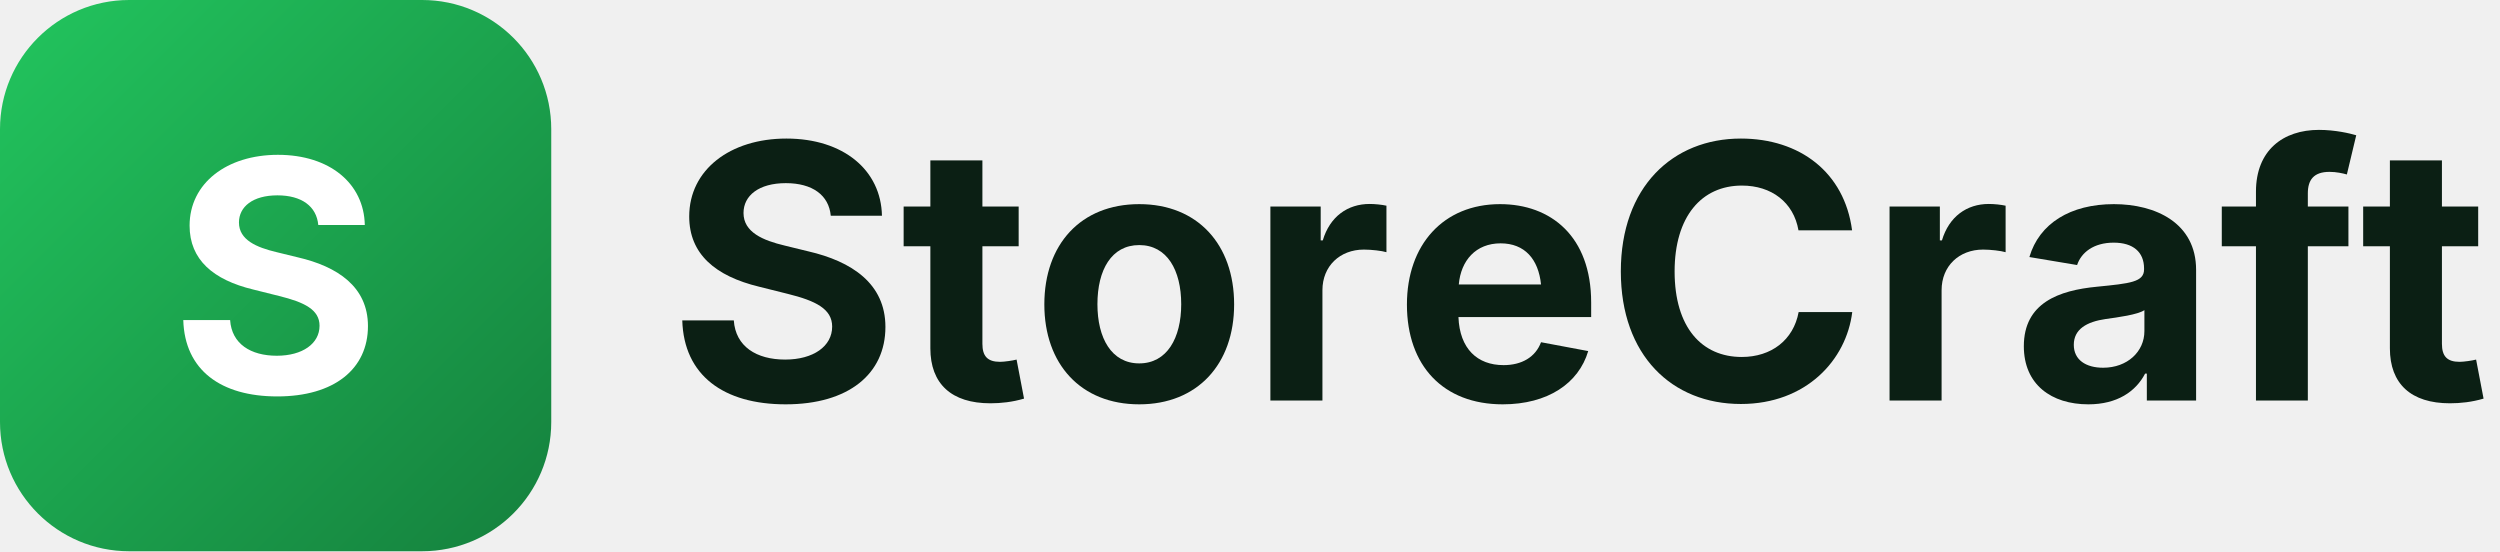
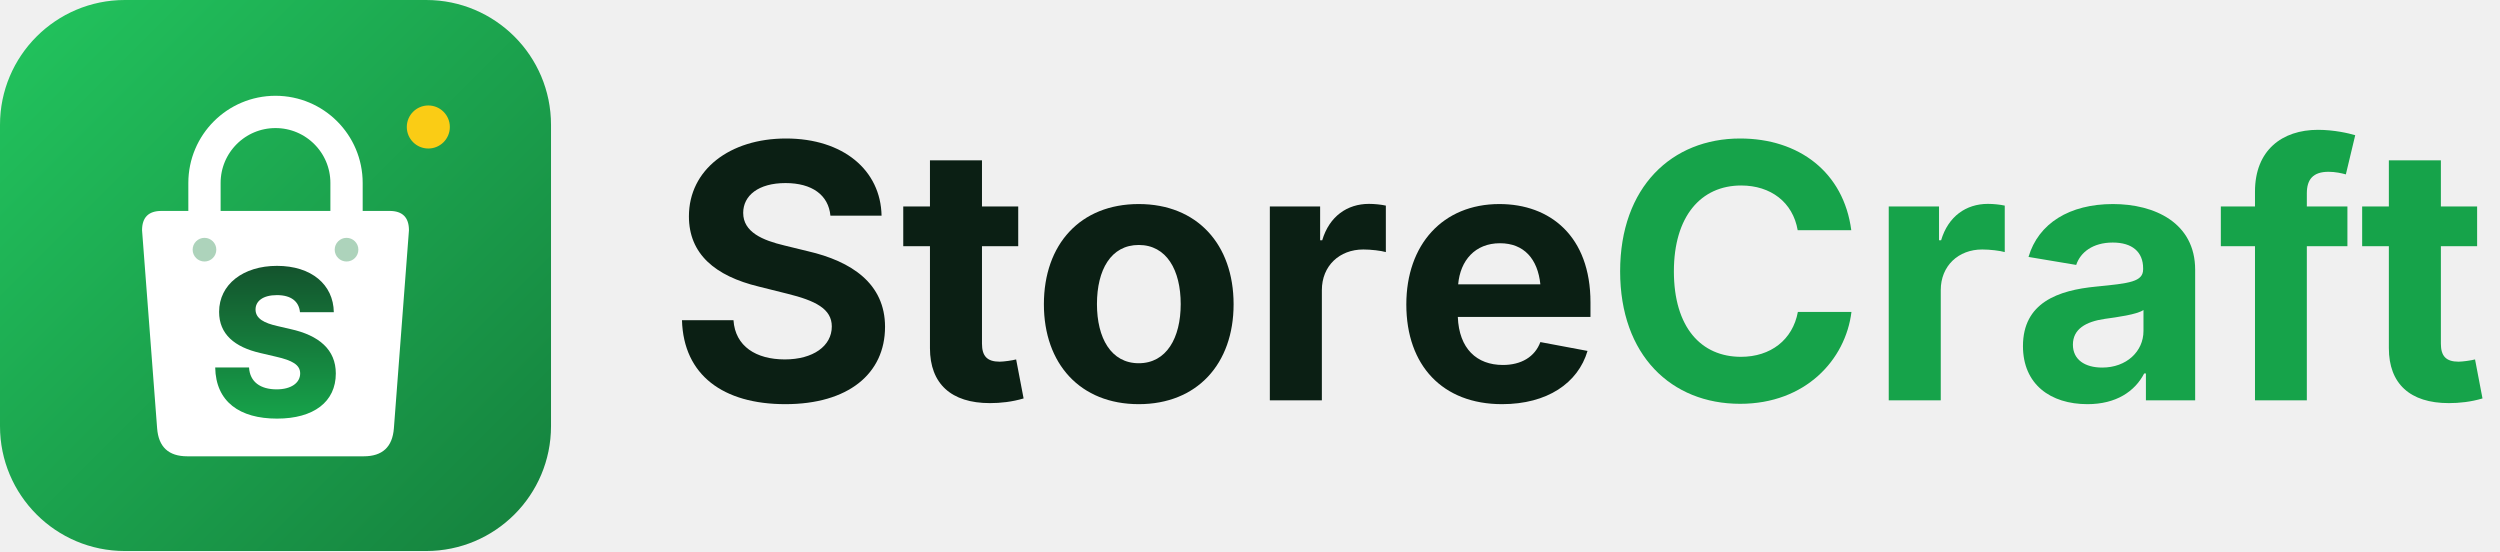
- <svg xmlns="http://www.w3.org/2000/svg" viewBox="0 0 2322 512">
+ <svg xmlns="http://www.w3.org/2000/svg" viewBox="0 0 2323 512">
  <defs>
-     <linearGradient id="g" x1="0" y1="0" x2="1" y2="1">
+     <linearGradient id="scg" x1="0" y1="0" x2="1" y2="1">
      <stop offset="0" stop-color="#22c55e" />
      <stop offset="1" stop-color="#15803d" />
    </linearGradient>
+     <linearGradient id="scs" x1="0" y1="0" x2="0" y2="1">
+       <stop offset="0" stop-color="#16a34a" />
+       <stop offset="1" stop-color="#14532d" />
+     </linearGradient>
  </defs>
-   <rect width="512" height="512" rx="120" fill="url(#g)" />
-   <g fill="#fff">
-     <path transform="translate(157.78 364.98) scale(0.14648 -0.14648)" d="M681 -22C1043 -22 1256 153 1256 424C1256 674 1062 802 811 860L676 893C550 923 438 970 438 1081C438 1181 526 1253 682 1253C835 1253 930 1184 941 1065H1236C1231 1327 1015 1510 685 1510C361 1510 125 1330 125 1061C125 844 276 717 528 656L692 615C854 575 949 528 949 426C949 313 841 236 678 236C513 236 392 311 382 462H85C94 145 323 -22 681 -22Z" />
+   <rect width="512" height="512" rx="116" fill="url(#scg)" />
+   <path d="M190 196 V170 a66 66 0 0 1 132 0 V196" fill="none" stroke="#fff" stroke-width="30" stroke-linecap="round" />
+   <path d="M132 214 Q132 196 150 196 H362 Q380 196 380 214 L366 398 Q364 424 338 424 H174 Q148 424 146 398 Z" fill="#fff" />
+   <circle cx="190" cy="232" r="11" fill="#15803d" opacity=".35" />
+   <circle cx="322" cy="232" r="11" fill="#15803d" opacity=".35" />
+   <g fill="url(#scs)">
+     <path transform="translate(193.29 387.12) scale(0.09277 -0.09277)" d="M691 -20C1060 -20 1280 149 1280 432C1280 670 1113 814 825 877L696 907C563 937 476 981 476 1073C476 1156 549 1217 690 1217C832 1217 911 1154 921 1046H1260C1256 1322 1036 1510 691 1510C353 1510 111 1325 111 1049C111 825 267 696 524 637L682 600C845 563 923 518 923 433C923 338 833 273 687 273C526 273 419 347 411 492H72C78 148 318 -20 691 -20Z" />
  </g>
+   <circle cx="398" cy="118" r="20" fill="#facc15" />
  <g fill="#0b1f14">
    <path transform="translate(620.00 372.00) scale(0.16113 -0.16113)" d="M681 -22C1043 -22 1256 153 1256 424C1256 674 1062 802 811 860L676 893C550 923 438 970 438 1081C438 1181 526 1253 682 1253C835 1253 930 1184 941 1065H1236C1231 1327 1015 1510 685 1510C361 1510 125 1330 125 1061C125 844 276 717 528 656L692 615C854 575 949 528 949 426C949 313 841 236 678 236C513 236 392 311 382 462H85C94 145 323 -22 681 -22Z" />
    <path transform="translate(836.08 372.00) scale(0.16113 -0.16113)" d="M683 1118H474V1384H174V1118H20V889H174V301C174 96 296 -16 520 -16C580 -16 647 -9 714 11L671 236C649 230 599 223 576 223C503 223 474 256 474 327V889H683Z" />
    <path transform="translate(956.93 372.00) scale(0.16113 -0.16113)" d="M628 -22C964 -22 1175 210 1175 554C1175 900 964 1132 628 1132C291 1132 81 900 81 554C81 210 291 -22 628 -22ZM628 214C468 214 387 360 387 555C387 753 468 896 628 896C788 896 870 752 870 555C870 360 788 214 628 214Z" />
    <path transform="translate(1159.31 372.00) scale(0.16113 -0.16113)" d="M128 0H428V636C428 775 529 870 667 870C711 870 770 863 797 855V1123C770 1129 731 1133 700 1133C574 1133 471 1061 430 923H418V1118H128Z" />
    <path transform="translate(1293.70 372.00) scale(0.16113 -0.16113)" d="M633 -22C893 -22 1071 99 1126 285L854 336C822 250 743 204 638 204C487 204 385 298 378 481H1143V565C1143 947 910 1132 618 1132C291 1132 81 898 81 553C81 200 291 -22 633 -22ZM380 669C392 807 478 906 621 906C760 906 839 815 854 669Z" />
+   </g>
+   <g fill="#16a34a">
    <path transform="translate(1490.28 372.00) scale(0.16113 -0.16113)" d="M786 -20C1162 -20 1394 233 1428 510H1119C1089 348 961 251 791 251C561 251 404 421 404 744C404 1060 559 1239 792 1239C962 1239 1090 1143 1118 981H1427C1383 1316 1125 1510 786 1510C393 1510 94 1231 94 744C94 260 389 -20 786 -20Z" />
    <path transform="translate(1734.39 372.00) scale(0.16113 -0.16113)" d="M128 0H428V636C428 775 529 870 667 870C711 870 770 863 797 855V1123C770 1129 731 1133 700 1133C574 1133 471 1061 430 923H418V1118H128Z" />
    <path transform="translate(1868.78 372.00) scale(0.16113 -0.16113)" d="M440 -22C605 -22 713 51 767 155H777V0H1061V753C1061 1024 827 1132 587 1132C337 1132 157 1021 100 827L375 781C399 853 470 910 586 910C698 910 761 856 761 761V756C761 683 682 675 490 656C270 635 68 563 68 313C68 92 227 -22 440 -22ZM525 189C426 189 356 234 356 321C356 411 430 454 541 470C607 479 726 495 763 521V400C763 282 665 189 525 189Z" />
    <path transform="translate(2060.37 372.00) scale(0.16113 -0.16113)" d="M750 1118H516V1194C516 1272 550 1318 641 1318C680 1318 716 1310 741 1303L795 1529C758 1540 674 1560 580 1560C373 1560 217 1442 217 1204V1118H20V889H217V0H516V889H750Z" />
    <path transform="translate(2191.69 372.00) scale(0.16113 -0.16113)" d="M683 1118H474V1384H174V1118H20V889H174V301C174 96 296 -16 520 -16C580 -16 647 -9 714 11L671 236C649 230 599 223 576 223C503 223 474 256 474 327V889H683Z" />
  </g>
</svg>
